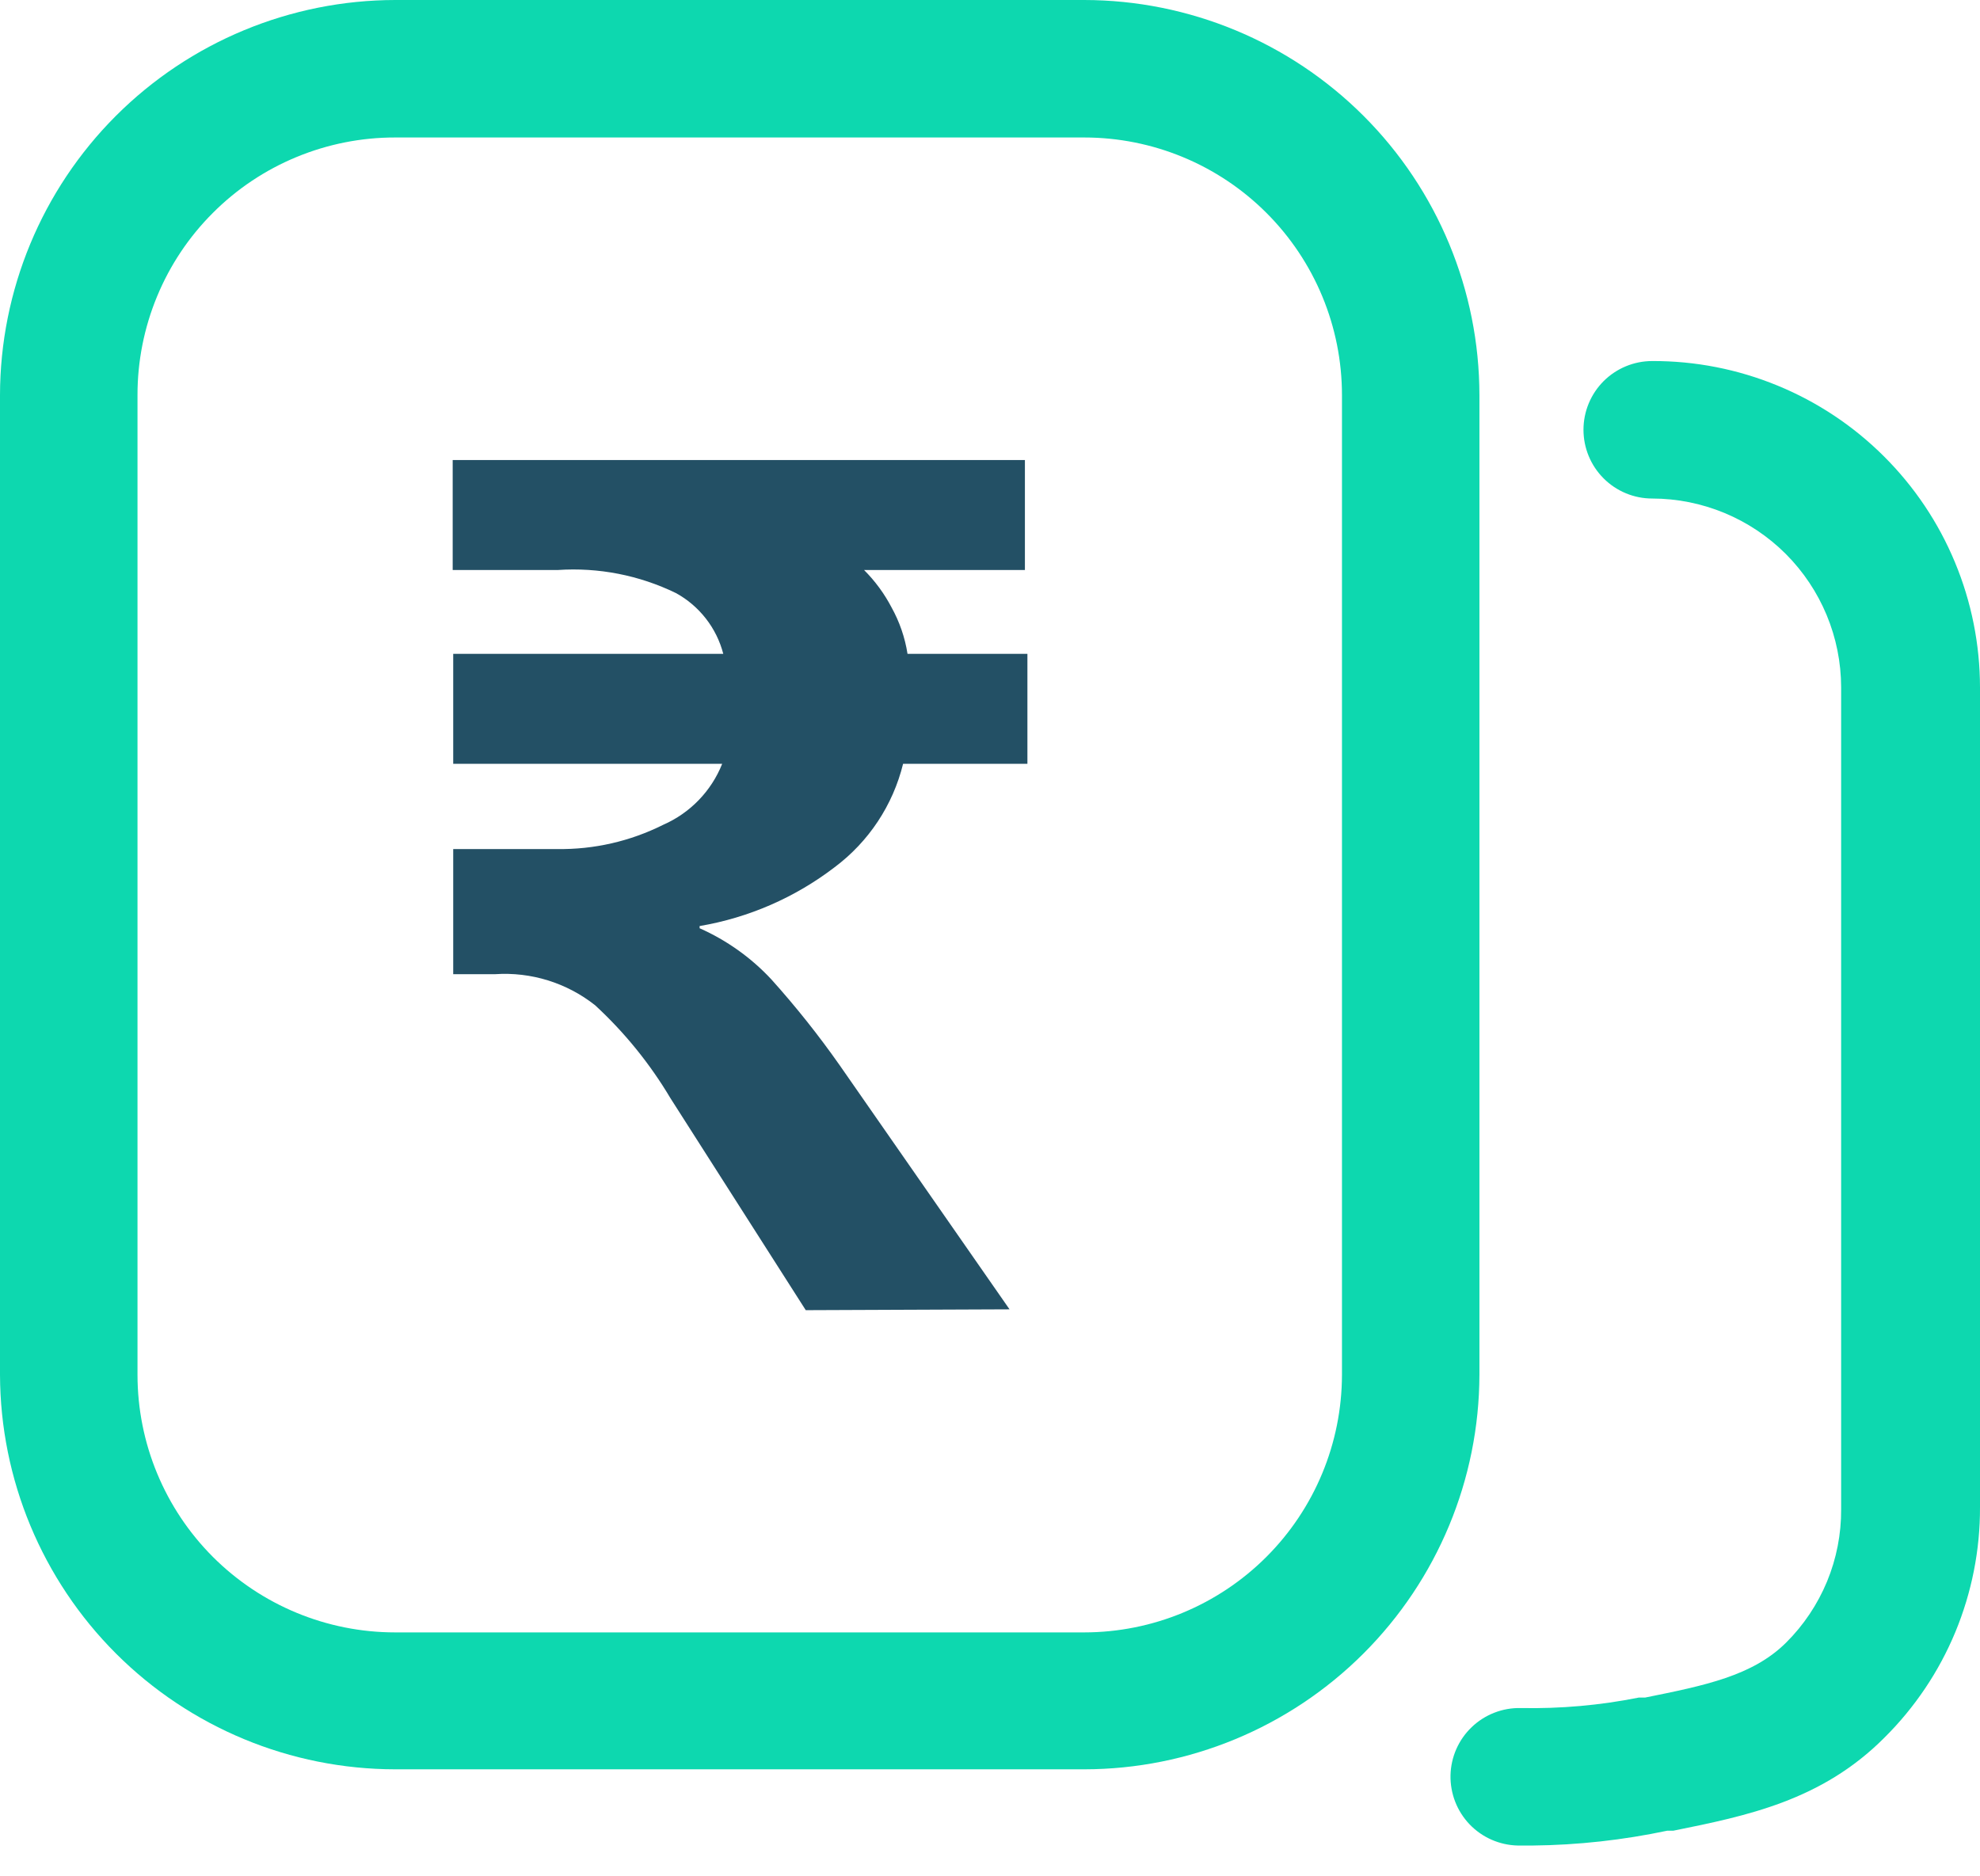
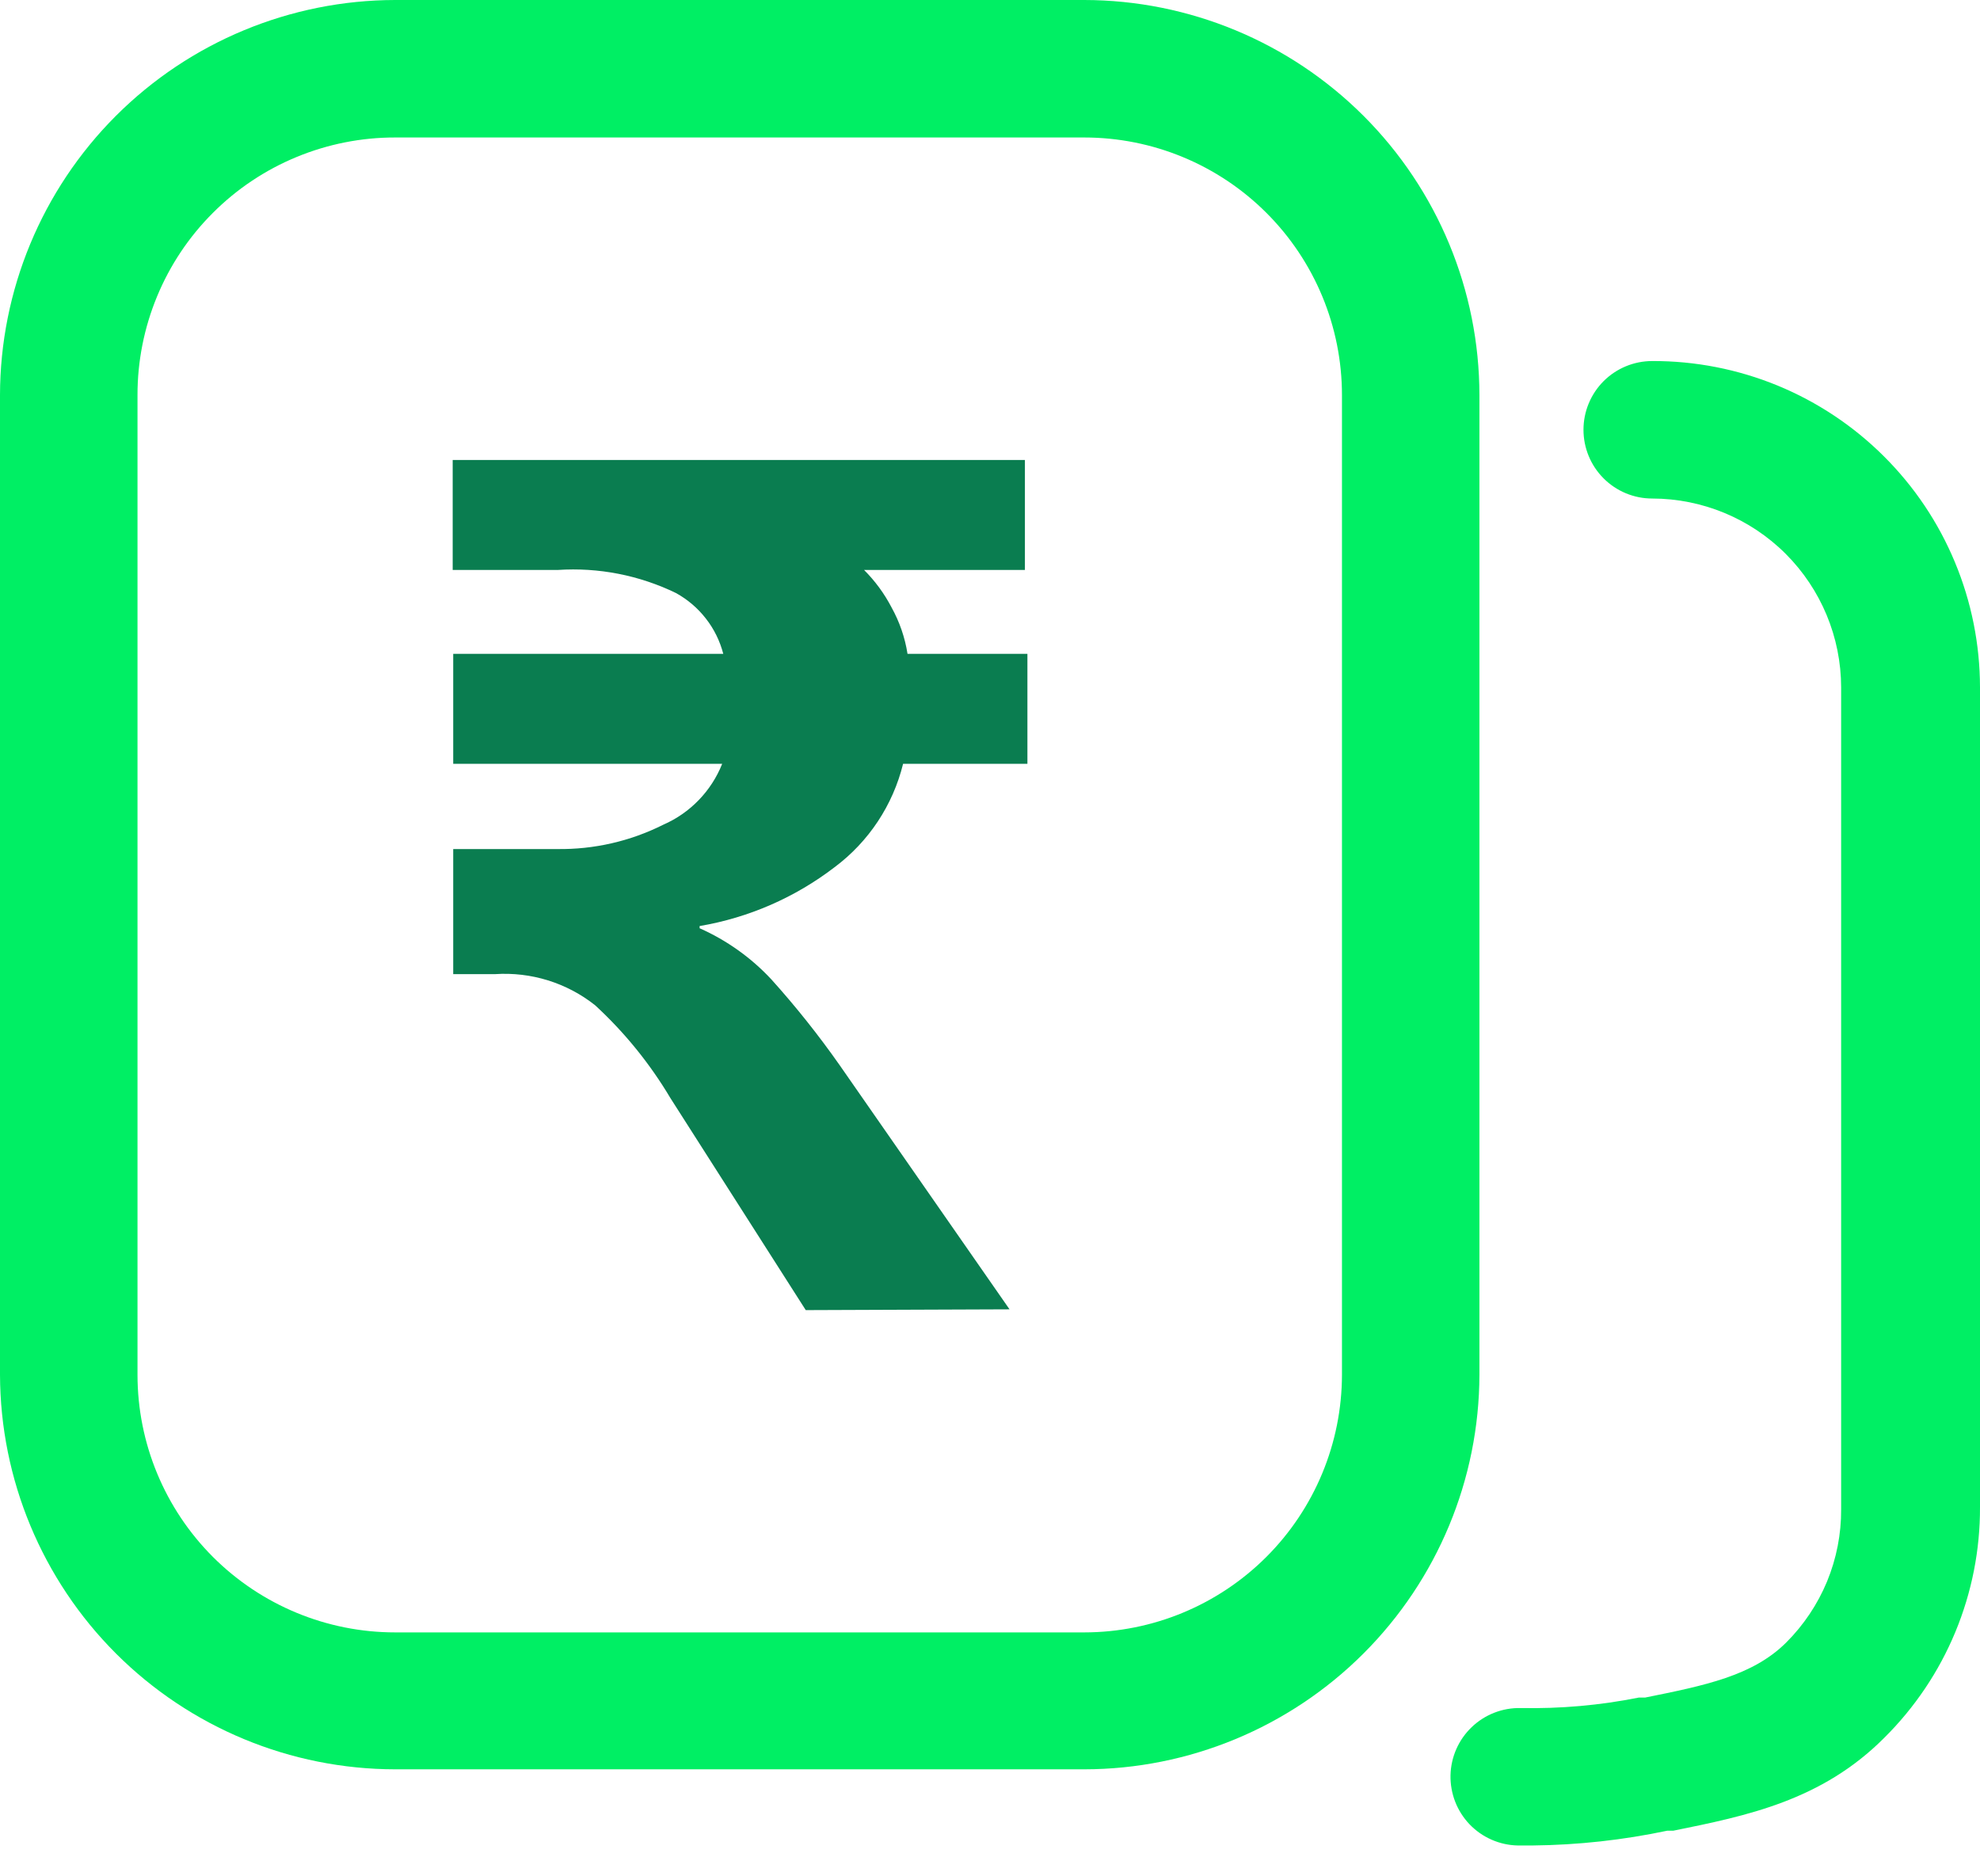
<svg xmlns="http://www.w3.org/2000/svg" width="38" height="36" viewBox="0 0 38 36" fill="none">
-   <path d="M15.464 25.148L12.867 21.079C12.474 20.418 11.987 19.817 11.421 19.295C10.877 18.865 10.192 18.652 9.5 18.699H8.698V16.297H10.693C11.398 16.308 12.095 16.148 12.725 15.833C13.243 15.607 13.651 15.186 13.86 14.661H8.698V12.55H13.881C13.817 12.304 13.704 12.074 13.547 11.873C13.391 11.673 13.196 11.506 12.973 11.384C12.268 11.041 11.486 10.888 10.704 10.941H8.688V8.83H19.67V10.941H16.583C16.794 11.152 16.972 11.394 17.11 11.658C17.264 11.935 17.368 12.237 17.417 12.55H19.718V14.661H17.332C17.137 15.455 16.673 16.156 16.018 16.646C15.259 17.227 14.37 17.615 13.427 17.775V17.817C13.947 18.048 14.416 18.382 14.804 18.799C15.275 19.323 15.714 19.875 16.118 20.451L19.375 25.132L15.464 25.148Z" fill="#235065" />
-   <path d="M29.414 35.424H29.129C28.779 35.416 28.446 35.27 28.204 35.017C27.962 34.764 27.831 34.425 27.838 34.075C27.846 33.725 27.992 33.393 28.245 33.151C28.498 32.909 28.837 32.777 29.187 32.785C29.946 32.8 30.706 32.733 31.451 32.584H31.572C32.723 32.352 33.636 32.167 34.279 31.529C34.616 31.194 34.883 30.794 35.065 30.355C35.246 29.916 35.338 29.445 35.335 28.969V13.194C35.334 12.233 34.951 11.312 34.272 10.632C33.592 9.953 32.67 9.57 31.709 9.569C31.359 9.569 31.024 9.43 30.776 9.182C30.529 8.935 30.39 8.599 30.39 8.249C30.39 7.899 30.529 7.564 30.776 7.316C31.024 7.069 31.359 6.93 31.709 6.93C32.534 6.927 33.351 7.087 34.114 7.401C34.877 7.714 35.57 8.175 36.154 8.757C36.739 9.339 37.203 10.03 37.519 10.792C37.836 11.553 37.999 12.37 38 13.194V28.927C38.003 29.75 37.842 30.565 37.527 31.326C37.212 32.086 36.748 32.776 36.164 33.355C34.96 34.563 33.525 34.854 32.116 35.139H32C31.149 35.319 30.283 35.415 29.414 35.424Z" fill="#0DD8AF" />
-   <path d="M20.81 2.639C22.121 2.639 23.379 3.16 24.306 4.087C25.234 5.015 25.755 6.272 25.755 7.584V26.388C25.753 27.699 25.232 28.956 24.305 29.883C23.378 30.81 22.121 31.332 20.81 31.333H7.584C6.272 31.333 5.015 30.812 4.087 29.885C3.16 28.957 2.639 27.7 2.639 26.388V7.584C2.638 6.934 2.766 6.291 3.014 5.691C3.262 5.09 3.626 4.545 4.086 4.086C4.545 3.626 5.09 3.262 5.691 3.014C6.291 2.766 6.934 2.638 7.584 2.639H20.81ZM20.81 0H7.584C5.573 0.003 3.646 0.803 2.224 2.224C0.803 3.646 0.003 5.573 0 7.584L0 26.388C0.006 28.397 0.807 30.321 2.228 31.741C3.649 33.16 5.575 33.959 7.584 33.961H20.81C22.818 33.959 24.744 33.16 26.165 31.741C27.587 30.321 28.388 28.397 28.393 26.388V7.584C28.391 5.573 27.591 3.646 26.169 2.224C24.747 0.803 22.82 0.003 20.81 0Z" fill="#0DD8AF" />
+   <path d="M15.464 25.147L12.867 21.078C12.474 20.417 11.987 19.816 11.421 19.295C10.877 18.864 10.192 18.652 9.5 18.698H8.698V16.297H10.693C11.398 16.307 12.095 16.148 12.725 15.832C13.243 15.607 13.651 15.186 13.86 14.661H8.698V12.55H13.881C13.817 12.304 13.704 12.073 13.547 11.873C13.391 11.672 13.196 11.506 12.973 11.383C12.268 11.041 11.486 10.888 10.704 10.94H8.688V8.829H19.67V10.94H16.583C16.794 11.151 16.972 11.393 17.11 11.658C17.264 11.935 17.368 12.237 17.417 12.55H19.718V14.661H17.332C17.137 15.454 16.673 16.156 16.018 16.645C15.259 17.227 14.37 17.615 13.427 17.775V17.817C13.947 18.048 14.416 18.382 14.804 18.799C15.275 19.322 15.714 19.874 16.118 20.45L19.375 25.132L15.464 25.147Z" fill="#0A7D50" />
+   <path d="M29.414 35.423H29.129C28.779 35.416 28.446 35.269 28.204 35.017C27.962 34.764 27.831 34.425 27.838 34.075C27.846 33.725 27.992 33.393 28.245 33.151C28.498 32.909 28.837 32.777 29.187 32.785C29.946 32.8 30.706 32.733 31.451 32.584H31.572C32.723 32.352 33.636 32.167 34.279 31.529C34.616 31.193 34.883 30.794 35.065 30.355C35.246 29.915 35.338 29.444 35.335 28.969V13.194C35.334 12.233 34.951 11.312 34.272 10.632C33.592 9.952 32.67 9.57 31.709 9.569C31.359 9.569 31.024 9.43 30.776 9.182C30.529 8.935 30.39 8.599 30.39 8.249C30.39 7.899 30.529 7.564 30.776 7.316C31.024 7.069 31.359 6.93 31.709 6.93C32.534 6.927 33.351 7.087 34.114 7.4C34.877 7.714 35.57 8.175 36.154 8.757C36.739 9.339 37.203 10.03 37.519 10.792C37.836 11.553 37.999 12.37 38 13.194V28.927C38.003 29.75 37.842 30.565 37.527 31.325C37.212 32.086 36.748 32.775 36.164 33.355C34.96 34.563 33.525 34.853 32.116 35.139H32C31.149 35.319 30.283 35.414 29.414 35.423Z" fill="#00EF64" />
+   <path d="M20.81 2.639C22.121 2.639 23.379 3.16 24.306 4.087C25.234 5.015 25.755 6.272 25.755 7.584V26.388C25.753 27.699 25.232 28.956 24.305 29.883C23.378 30.81 22.121 31.332 20.81 31.333H7.584C6.272 31.333 5.015 30.812 4.087 29.885C3.16 28.957 2.639 27.7 2.639 26.388V7.584C2.638 6.934 2.766 6.291 3.014 5.691C3.262 5.09 3.626 4.545 4.086 4.086C4.545 3.626 5.09 3.262 5.691 3.014C6.291 2.766 6.934 2.638 7.584 2.639H20.81ZM20.81 0H7.584C5.573 0.003 3.646 0.803 2.224 2.224C0.803 3.646 0.003 5.573 0 7.584L0 26.388C0.006 28.397 0.807 30.321 2.228 31.741C3.649 33.16 5.575 33.959 7.584 33.961H20.81C22.818 33.959 24.744 33.16 26.165 31.741C27.587 30.321 28.388 28.397 28.393 26.388V7.584C28.391 5.573 27.591 3.646 26.169 2.224C24.747 0.803 22.82 0.003 20.81 0Z" fill="#00EF64" />
</svg>
